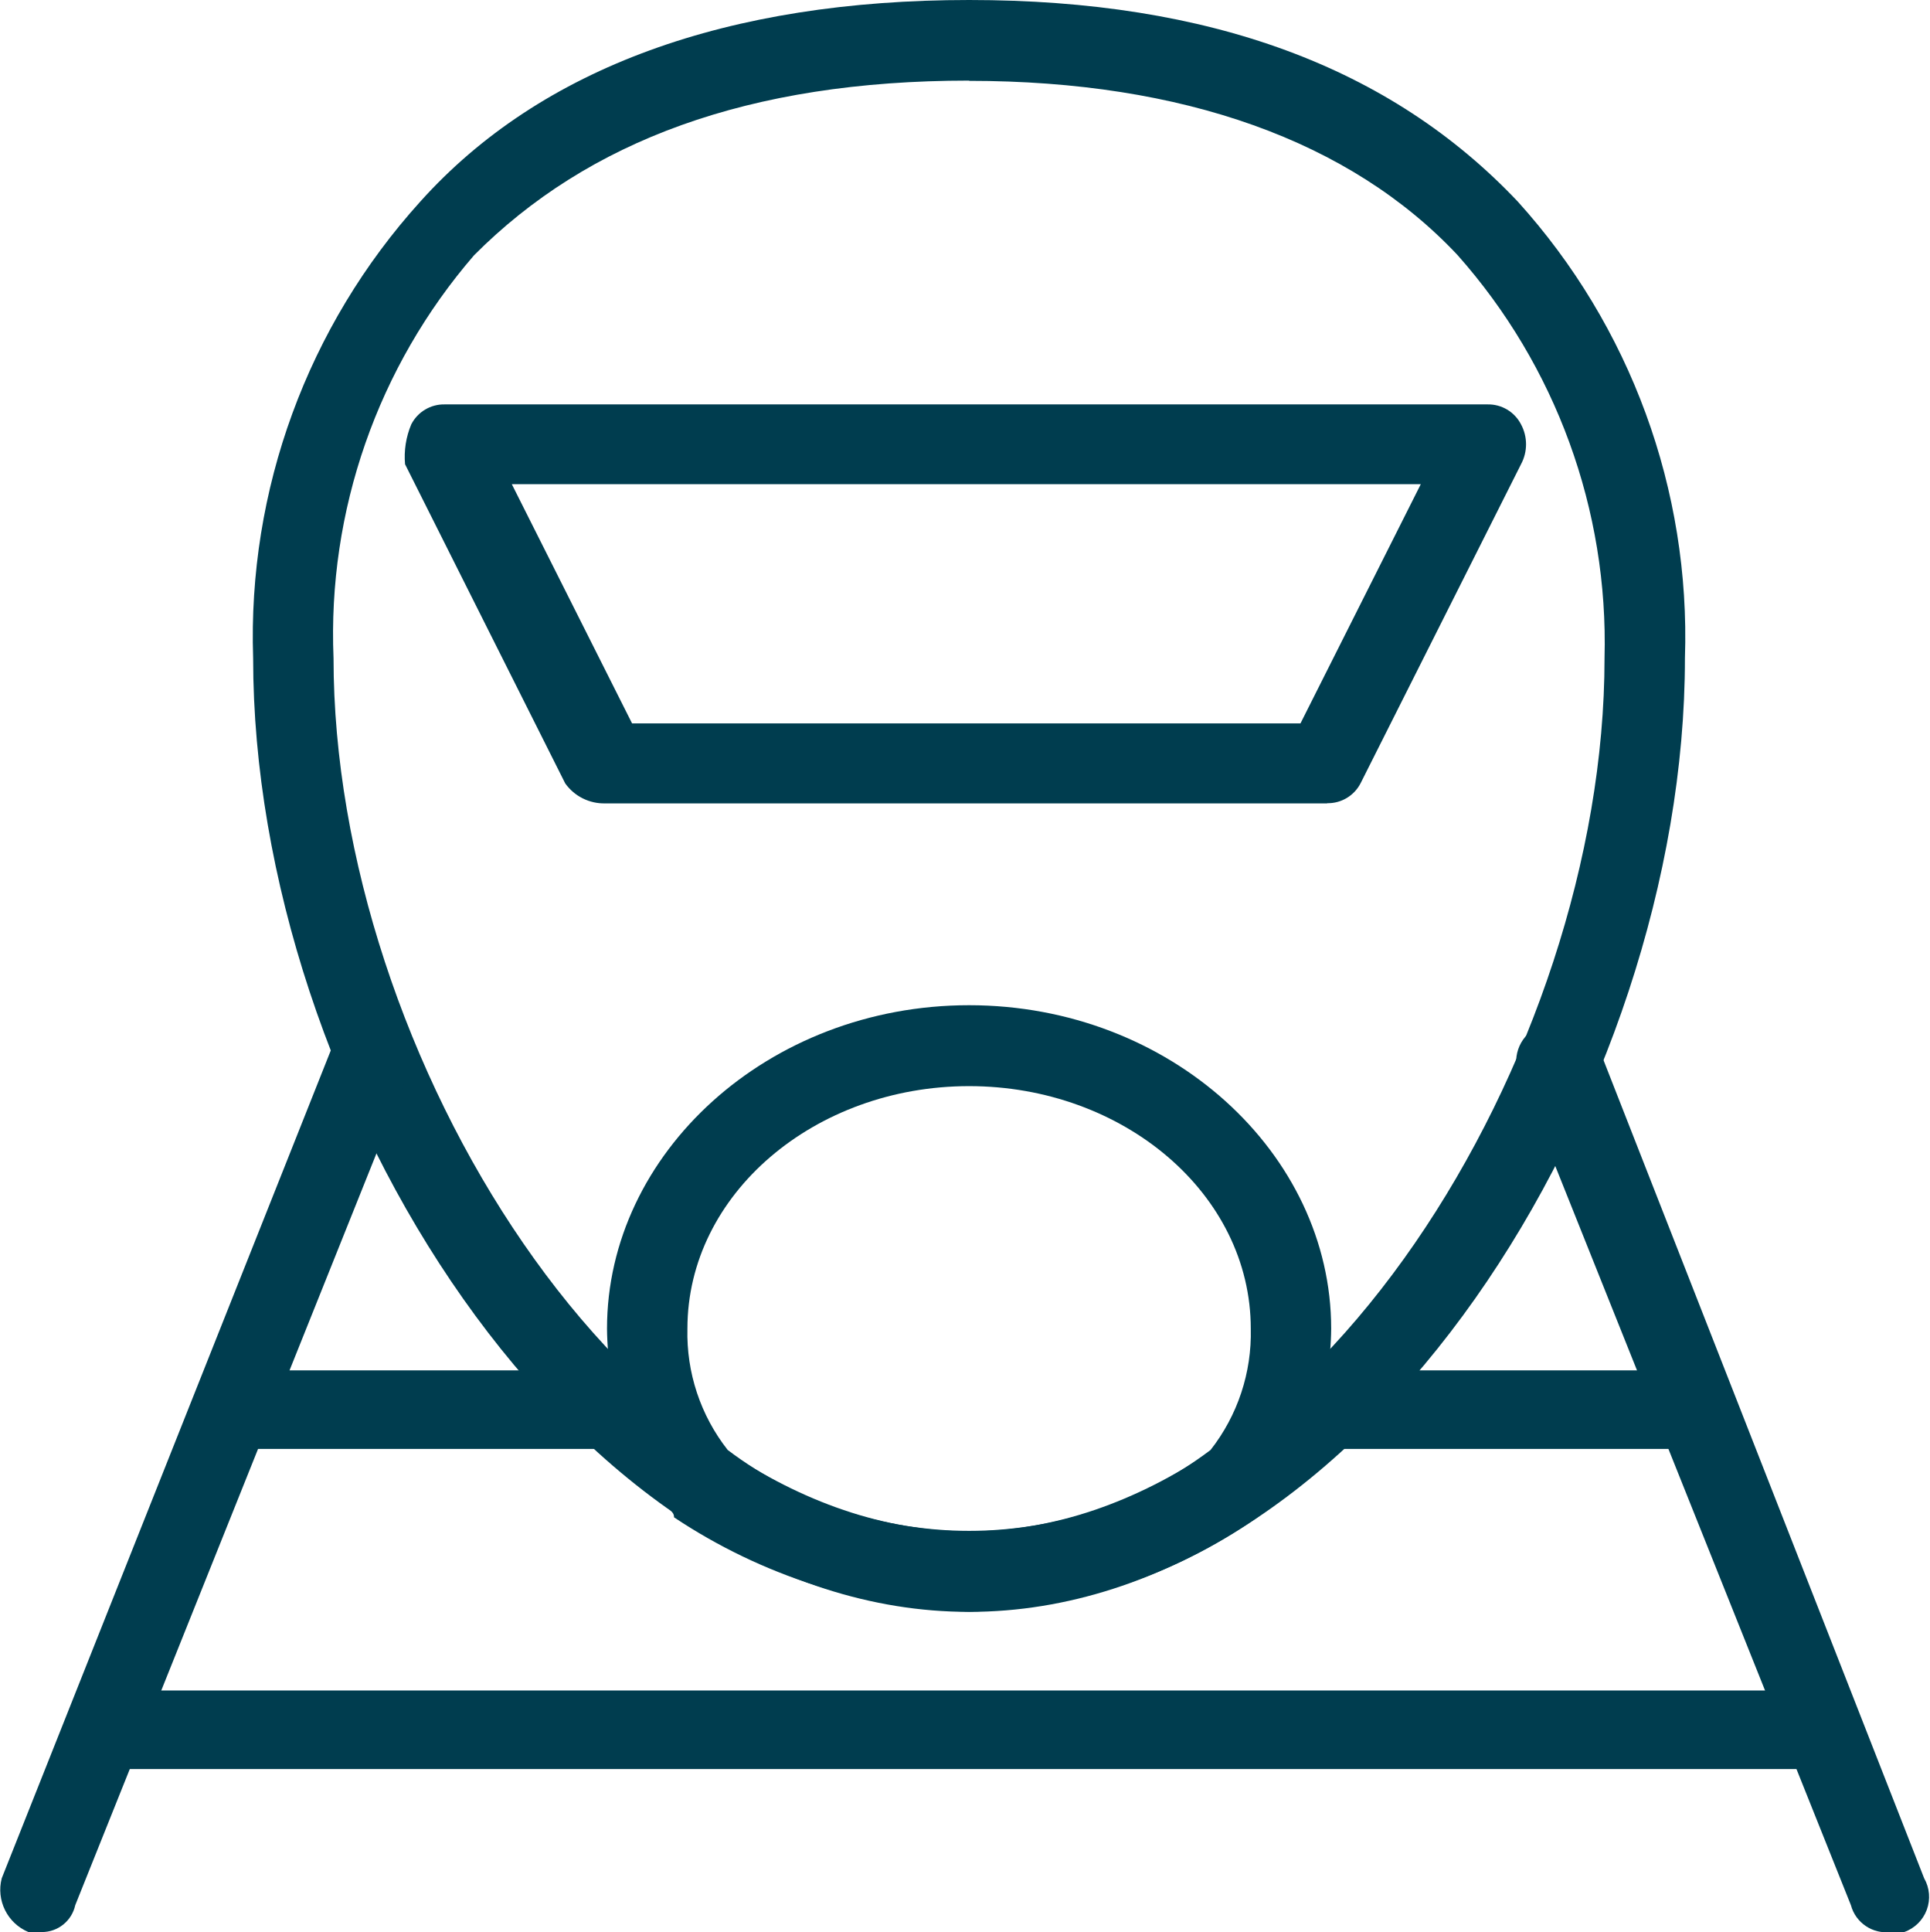
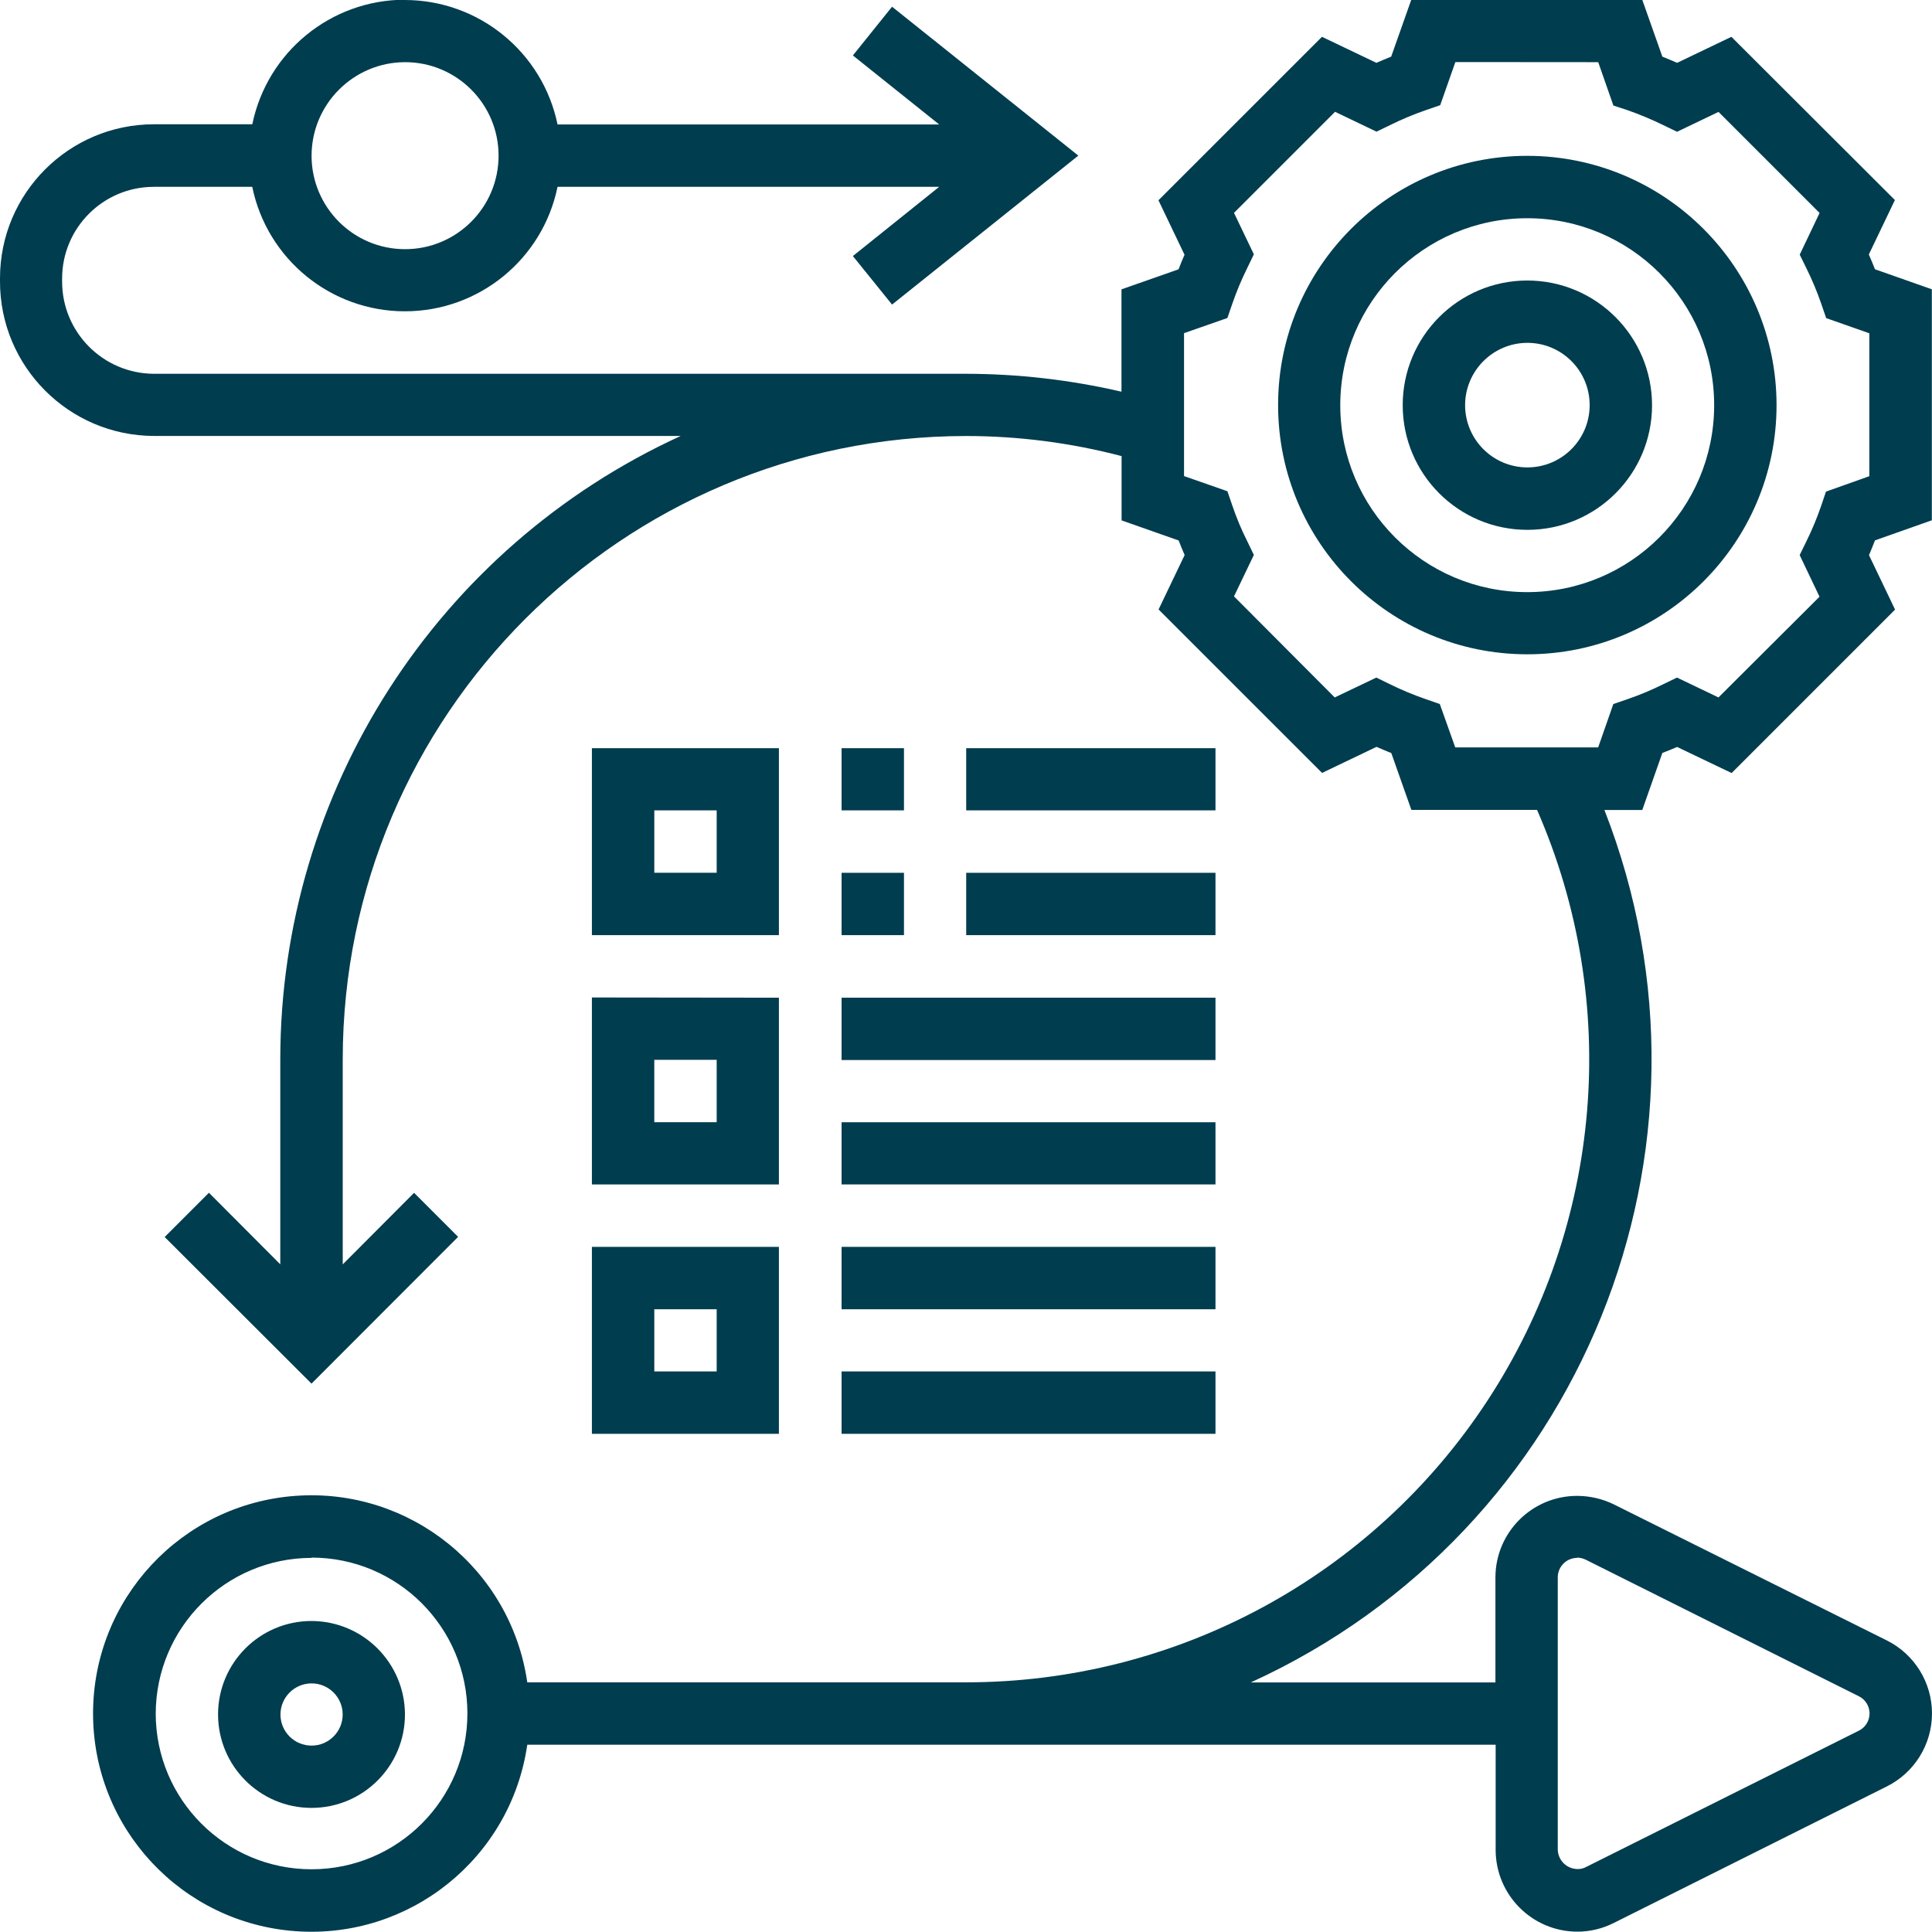
- <svg xmlns="http://www.w3.org/2000/svg" width="31.032" height="31.063" viewBox="0 0 31.032 31.063">
-   <defs>
-     <clipPath id="clip-path">
-       <rect id="Rectangle_4301" data-name="Rectangle 4301" width="31.032" height="31.063" fill="#003d4f" />
-     </clipPath>
-   </defs>
-   <g id="Group_12000" data-name="Group 12000" transform="translate(0 0)">
-     <g id="Group_11999" data-name="Group 11999" transform="translate(0 0)" clip-path="url(#clip-path)">
-       <path id="Path_14597" data-name="Path 14597" d="M16.515,25.916C10.167,25.916,5,17.6,5,10.582a10.425,10.425,0,0,1,2.69-7.343C9.63,1.08,12.641,0,16.515,0s6.778,1.08,8.821,3.239a10.425,10.425,0,0,1,2.69,7.343c0,7.019-5.164,15.334-11.512,15.334m0-24.62c-3.55,0-6.132.972-7.961,2.808a9.316,9.316,0,0,0-2.26,6.479c0,6.371,4.733,14.038,10.22,14.038s10.22-7.666,10.22-14.038A9.383,9.383,0,0,0,24.368,4.1C22.647,2.268,19.957,1.3,16.515,1.3" transform="translate(-0.929 0)" fill="#003d4f" fill-rule="evenodd" />
-       <path id="Path_14598" data-name="Path 14598" d="M22.829,14.4H11.221a.767.767,0,0,1-.645-.321L8,8.947A1.345,1.345,0,0,1,8.1,8.306a.591.591,0,0,1,.537-.321H25.409a.592.592,0,0,1,.538.321.677.677,0,0,1,0,.641l-2.58,5.129a.591.591,0,0,1-.537.321M11.651,13.114H22.4l1.935-3.846H9.717Z" transform="translate(-1.486 -1.483)" fill="#003d4f" fill-rule="evenodd" />
-       <path id="Path_14599" data-name="Path 14599" d="M17.812,29.6a9.059,9.059,0,0,1-4.745-1.517c0-.108-.107-.108-.107-.217a4.687,4.687,0,0,1-.971-2.817c0-2.817,2.588-5.2,5.823-5.2s5.823,2.384,5.823,5.2a4.691,4.691,0,0,1-.97,2.817l-.216.217A8.431,8.431,0,0,1,17.812,29.6M13.93,27a6.446,6.446,0,0,0,7.765,0,3.038,3.038,0,0,0,.647-1.95c0-2.168-2.049-3.9-4.53-3.9s-4.53,1.734-4.53,3.9A3.033,3.033,0,0,0,13.93,27" transform="translate(-2.227 -3.687)" fill="#003d4f" fill-rule="evenodd" />
-       <path id="Path_14600" data-name="Path 14600" d="M.673,34.787H.458a.736.736,0,0,1-.43-.865L5.4,20.41a.675.675,0,0,1,.86-.324.683.683,0,0,1,.322.865L1.21,34.355a.549.549,0,0,1-.537.432" transform="translate(0 -3.723)" fill="#003d4f" fill-rule="evenodd" />
-       <path id="Path_14601" data-name="Path 14601" d="M35.97,34.8a.588.588,0,0,1-.643-.432l-5.361-13.4a.616.616,0,0,1,.429-.756c.322-.217.643,0,.857.324l5.253,13.4a.6.6,0,0,1-.322.865Z" transform="translate(-5.561 -3.737)" fill="#003d4f" fill-rule="evenodd" />
-       <rect id="Rectangle_4298" data-name="Rectangle 4298" width="27.726" height="1.263" transform="translate(1.636 27.18)" fill="#003d4f" />
-       <rect id="Rectangle_4299" data-name="Rectangle 4299" width="6.057" height="1.263" transform="translate(21.228 22.033)" fill="#003d4f" />
-       <rect id="Rectangle_4300" data-name="Rectangle 4300" width="6.143" height="1.263" transform="translate(3.712 22.033)" fill="#003d4f" />
-     </g>
+ <svg xmlns="http://www.w3.org/2000/svg" width="34.522" height="34.527" viewBox="0 0 34.522 34.527">
+   <g id="Group_12189" data-name="Group 12189" transform="translate(-847.159 -408.815)">
+     <path id="Path_14906" data-name="Path 14906" d="M878.624,413.224a3.341,3.341,0,1,1-3.342,3.341A3.343,3.343,0,0,1,878.624,413.224Zm0-1.115a4.454,4.454,0,1,0,4.455,4.456A4.458,4.458,0,0,0,878.624,412.109Z" transform="translate(-4.171 -0.509)" fill="#003d4f" fill-rule="evenodd" />
+     <path id="Path_14907" data-name="Path 14907" d="M879.031,415.857a1.113,1.113,0,1,1-1.111,1.115A1.116,1.116,0,0,1,879.031,415.857Zm0-1.114a2.228,2.228,0,1,0,2.23,2.23A2.232,2.232,0,0,0,879.031,414.743Z" transform="translate(-4.578 -0.915)" fill="#003d4f" fill-rule="evenodd" />
+     <path id="Path_14908" data-name="Path 14908" d="M854.395,409.926a1.671,1.671,0,1,1-1.668,1.673A1.675,1.675,0,0,1,854.395,409.926Zm21.326,0,.271.775.256.084a6,6,0,0,1,.638.267l.244.118.741-.355,1.806,1.806-.355.745.118.24a5.434,5.434,0,0,1,.267.638l.088.256.771.271v2.554l-.775.276-.085.252a5.419,5.419,0,0,1-.267.641l-.118.241.355.744-1.806,1.8-.741-.355-.244.118a5.361,5.361,0,0,1-.638.267l-.256.088-.271.775h-2.554l-.276-.775-.252-.088a5.458,5.458,0,0,1-.641-.267l-.241-.118-.744.355-1.8-1.806.355-.741-.118-.244a4.908,4.908,0,0,1-.267-.638l-.088-.256-.775-.271v-2.554l.775-.271.088-.256a5.424,5.424,0,0,1,.267-.638l.118-.244-.355-.741,1.806-1.806.741.355.244-.118a5.478,5.478,0,0,1,.638-.267l.256-.088.271-.771Zm-.378,26.725a.379.379,0,0,1,.156.038l4.88,2.44a.343.343,0,0,1,0,.615l-4.88,2.439a.308.308,0,0,1-.143.034.357.357,0,0,1-.358-.339V437A.348.348,0,0,1,875.343,436.656Zm-22.617,0a2.785,2.785,0,1,1-2.784,2.787A2.79,2.79,0,0,1,852.726,436.656Zm1.668-27.841a2.789,2.789,0,0,0-2.726,2.226h-1.76a2.753,2.753,0,0,0-2.749,2.753v.053a2.76,2.76,0,0,0,2.749,2.764h9.416a12.26,12.26,0,0,0-7.156,11.135v3.669l-1.275-1.279-.791.791,2.624,2.62,2.62-2.623-.787-.787-1.275,1.279v-3.669a11.147,11.147,0,0,1,11.135-11.135,10.976,10.976,0,0,1,2.784.359v1.149l1.02.359c.034.088.068.172.107.26l-.466.973,2.922,2.921.973-.466c.088.038.176.076.264.111l.359,1.016h2.246a11.132,11.132,0,0,1-10.207,15.591h-7.839a3.9,3.9,0,1,0,0,1.115h17.306v1.882a1.463,1.463,0,0,0,1.459,1.459,1.445,1.445,0,0,0,.653-.156l4.88-2.44a1.458,1.458,0,0,0,0-2.608L876,435.7a1.5,1.5,0,0,0-.653-.152A1.46,1.46,0,0,0,873.884,437v1.882h-4.372a12.24,12.24,0,0,0,6.32-15.591h.676l.359-1.02c.088-.034.176-.068.264-.107l.974.466,2.921-2.921-.466-.973c.038-.088.073-.176.107-.264l1.016-.359v-4.128l-1.016-.358c-.034-.088-.072-.176-.11-.264l.466-.973-2.922-2.917-.97.465c-.088-.038-.176-.076-.264-.111l-.359-1.016h-4.128l-.359,1.016c-.088.035-.176.073-.264.111l-.973-.465-2.922,2.921.466.974c-.038.084-.073.172-.107.26l-1.02.358v1.829a12.368,12.368,0,0,0-2.784-.32h-14.51a1.648,1.648,0,0,1-1.638-1.65v-.053a1.64,1.64,0,0,1,1.638-1.638h1.76a2.785,2.785,0,0,0,5.456,0h6.82l-1.542,1.237.7.867,3.329-2.662-3.329-2.661-.7.871,1.542,1.233h-6.82A2.79,2.79,0,0,0,854.395,408.815Z" fill="#003d4f" fill-rule="evenodd" />
+     <path id="Path_14909" data-name="Path 14909" d="M853.44,444.189a.556.556,0,1,1-.557.557A.558.558,0,0,1,853.44,444.189Zm0-1.115a1.67,1.67,0,1,0,1.668,1.673A1.675,1.675,0,0,0,853.44,443.074Z" transform="translate(-0.712 -5.29)" fill="#003d4f" fill-rule="evenodd" />
+     <path id="Path_14910" data-name="Path 14910" d="M861.9,425.739v1.115h-1.115v-1.115Zm-2.23-1.111v3.341h3.342v-3.341Z" transform="translate(-1.933 -2.442)" fill="#003d4f" fill-rule="evenodd" />
+     <path id="Path_14911" data-name="Path 14911" d="M861.9,431.01v1.115h-1.115V431.01Zm-2.23-1.114v3.341h3.342V429.9Z" transform="translate(-1.933 -3.255)" fill="#003d4f" fill-rule="evenodd" />
+     <path id="Path_14912" data-name="Path 14912" d="M864.946,424.628v1.111h1.115v-1.111Z" transform="translate(-2.747 -2.442)" fill="#003d4f" fill-rule="evenodd" />
+     <path id="Path_14913" data-name="Path 14913" d="M867.58,424.628v1.111h4.455v-1.111Z" transform="translate(-3.154 -2.442)" fill="#003d4f" fill-rule="evenodd" />
+     <path id="Path_14914" data-name="Path 14914" d="M864.946,427.262v1.114h1.115v-1.114Z" transform="translate(-2.747 -2.849)" fill="#003d4f" fill-rule="evenodd" />
+     <path id="Path_14915" data-name="Path 14915" d="M867.58,427.262v1.114h4.455v-1.114Z" transform="translate(-3.154 -2.849)" fill="#003d4f" fill-rule="evenodd" />
+     <path id="Path_14916" data-name="Path 14916" d="M864.946,429.9v1.114h6.682V429.9Z" transform="translate(-2.747 -3.255)" fill="#003d4f" fill-rule="evenodd" />
+     <path id="Path_14917" data-name="Path 14917" d="M864.946,432.534v1.111h6.682v-1.111Z" transform="translate(-2.747 -3.663)" fill="#003d4f" fill-rule="evenodd" />
+     <path id="Path_14918" data-name="Path 14918" d="M861.9,436.283v1.111h-1.115v-1.111Zm-2.23-1.115v3.341h3.342v-3.341Z" transform="translate(-1.933 -4.07)" fill="#003d4f" fill-rule="evenodd" />
+     <path id="Path_14919" data-name="Path 14919" d="M864.946,435.168v1.115h6.682v-1.115Z" transform="translate(-2.747 -4.07)" fill="#003d4f" fill-rule="evenodd" />
+     <path id="Path_14920" data-name="Path 14920" d="M864.946,437.8v1.115h6.682V437.8Z" transform="translate(-2.747 -4.476)" fill="#003d4f" fill-rule="evenodd" />
  </g>
</svg>
